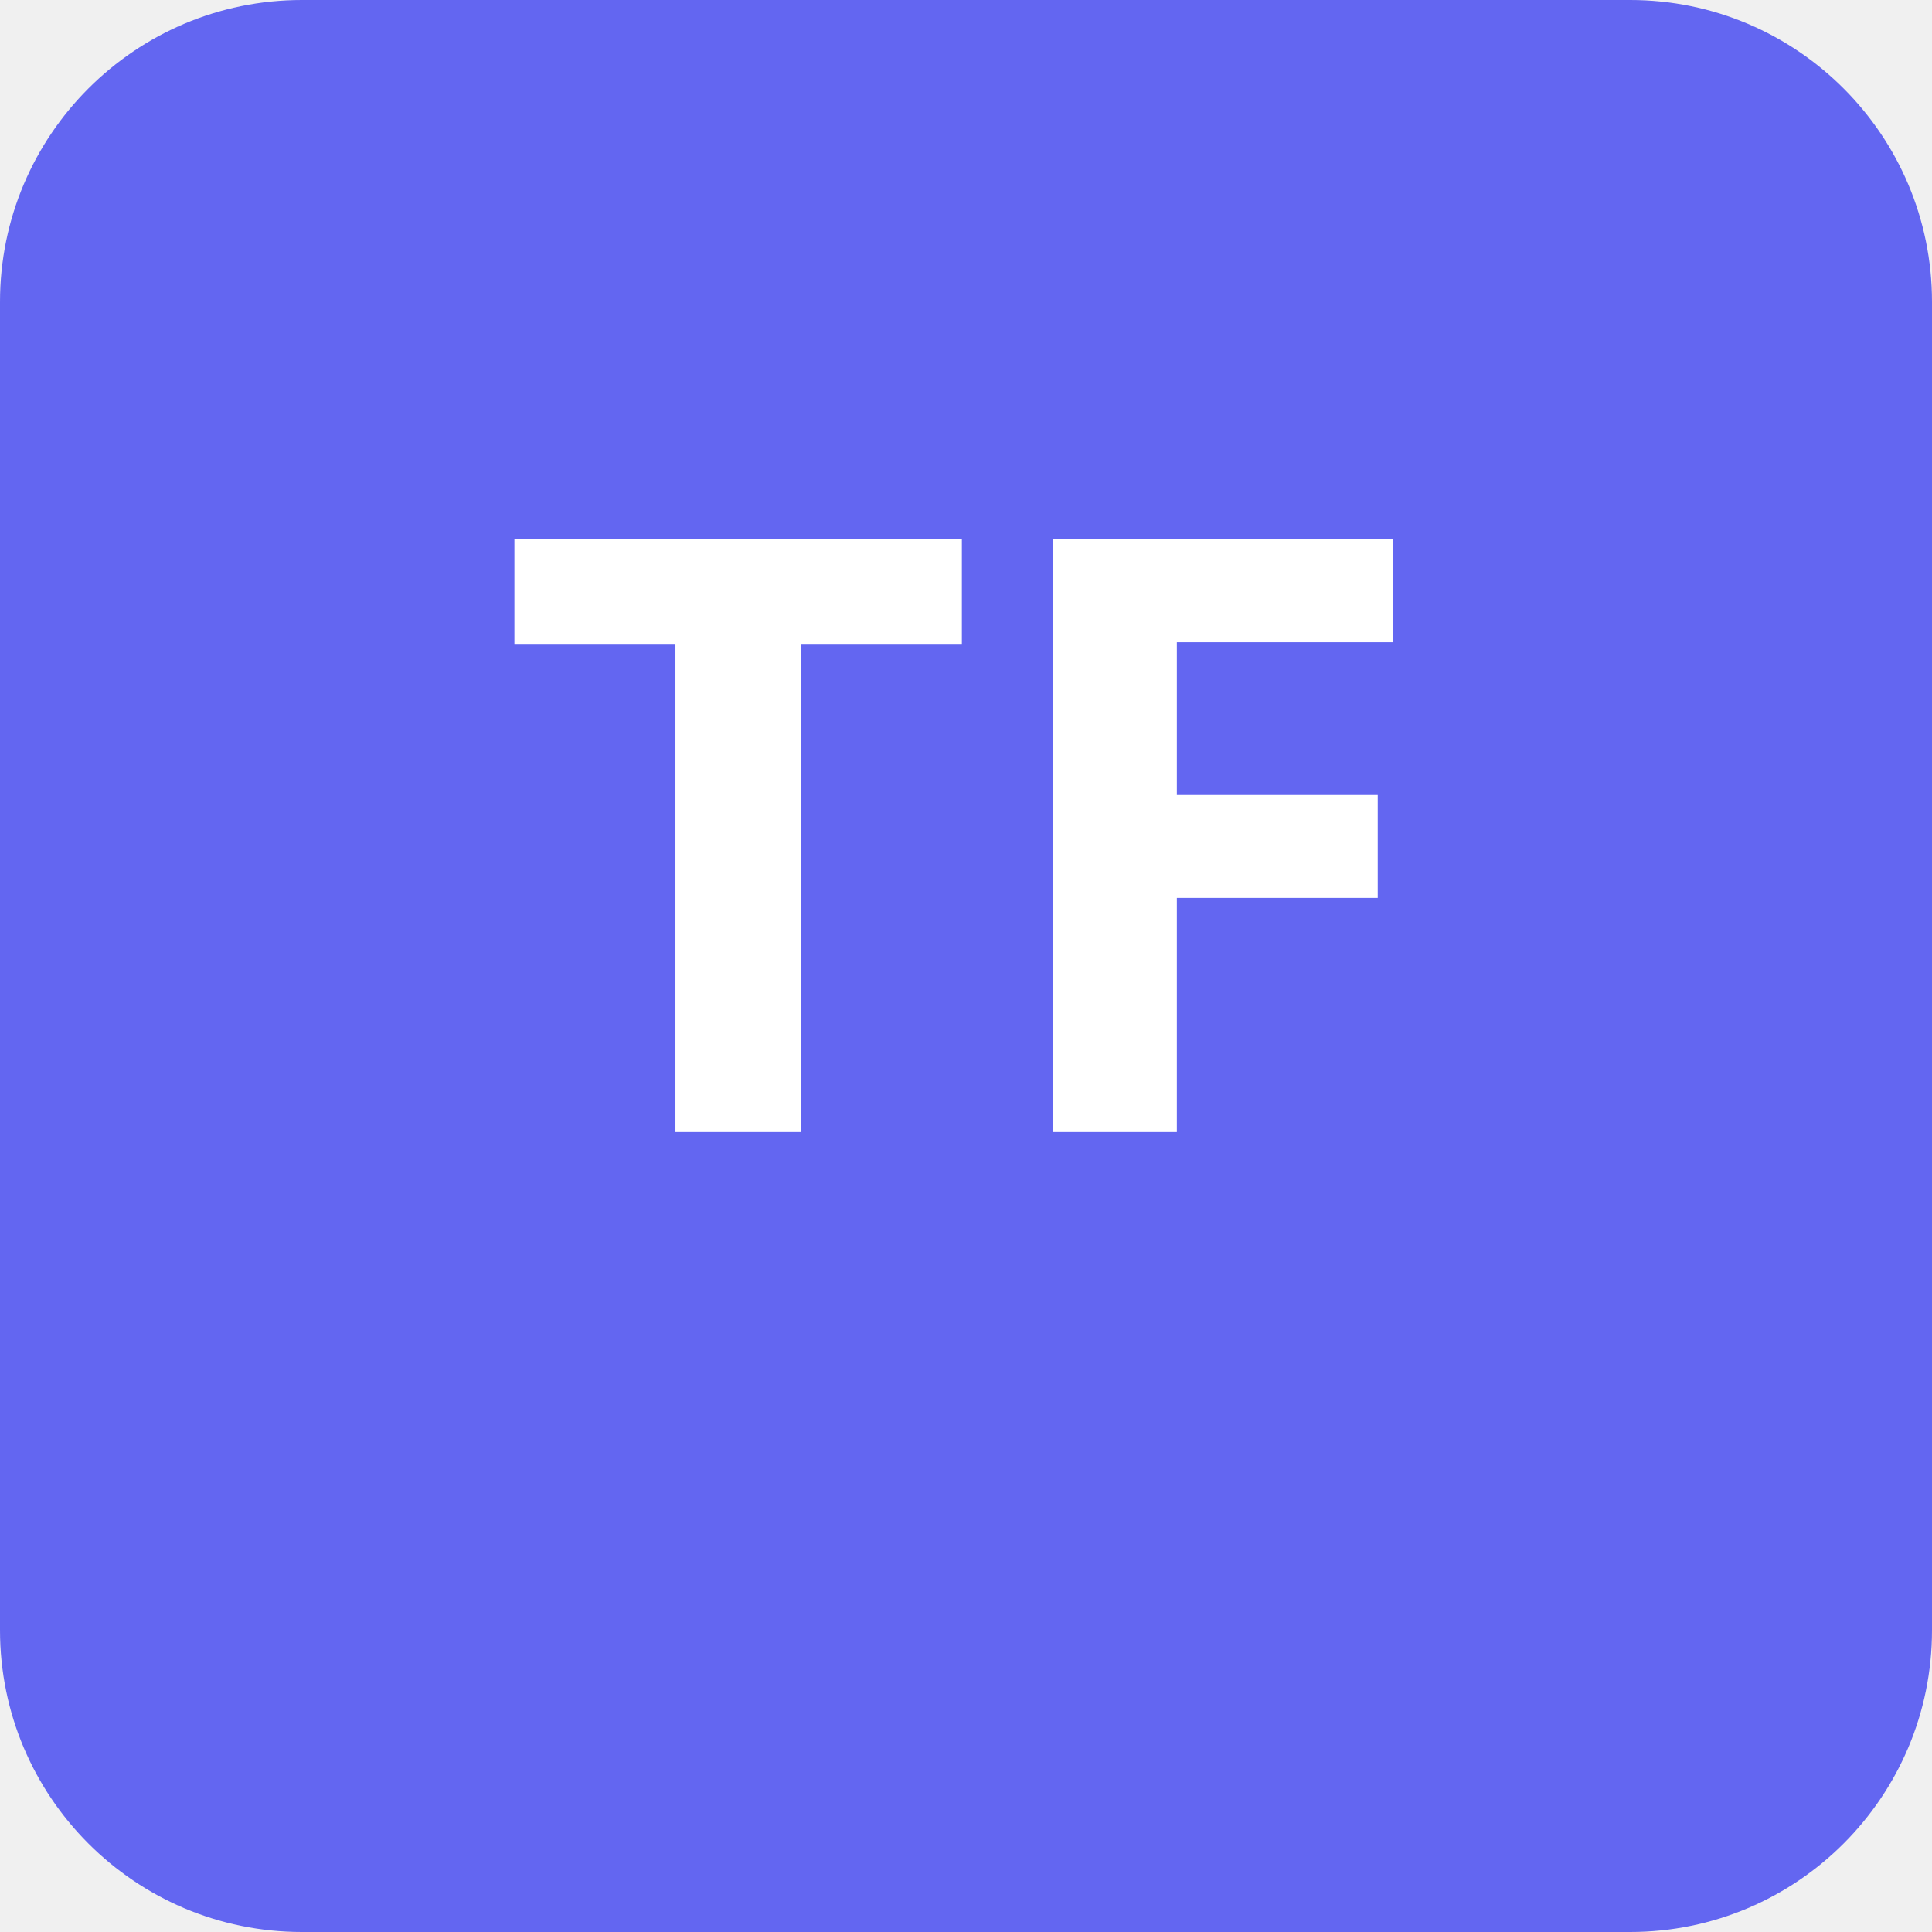
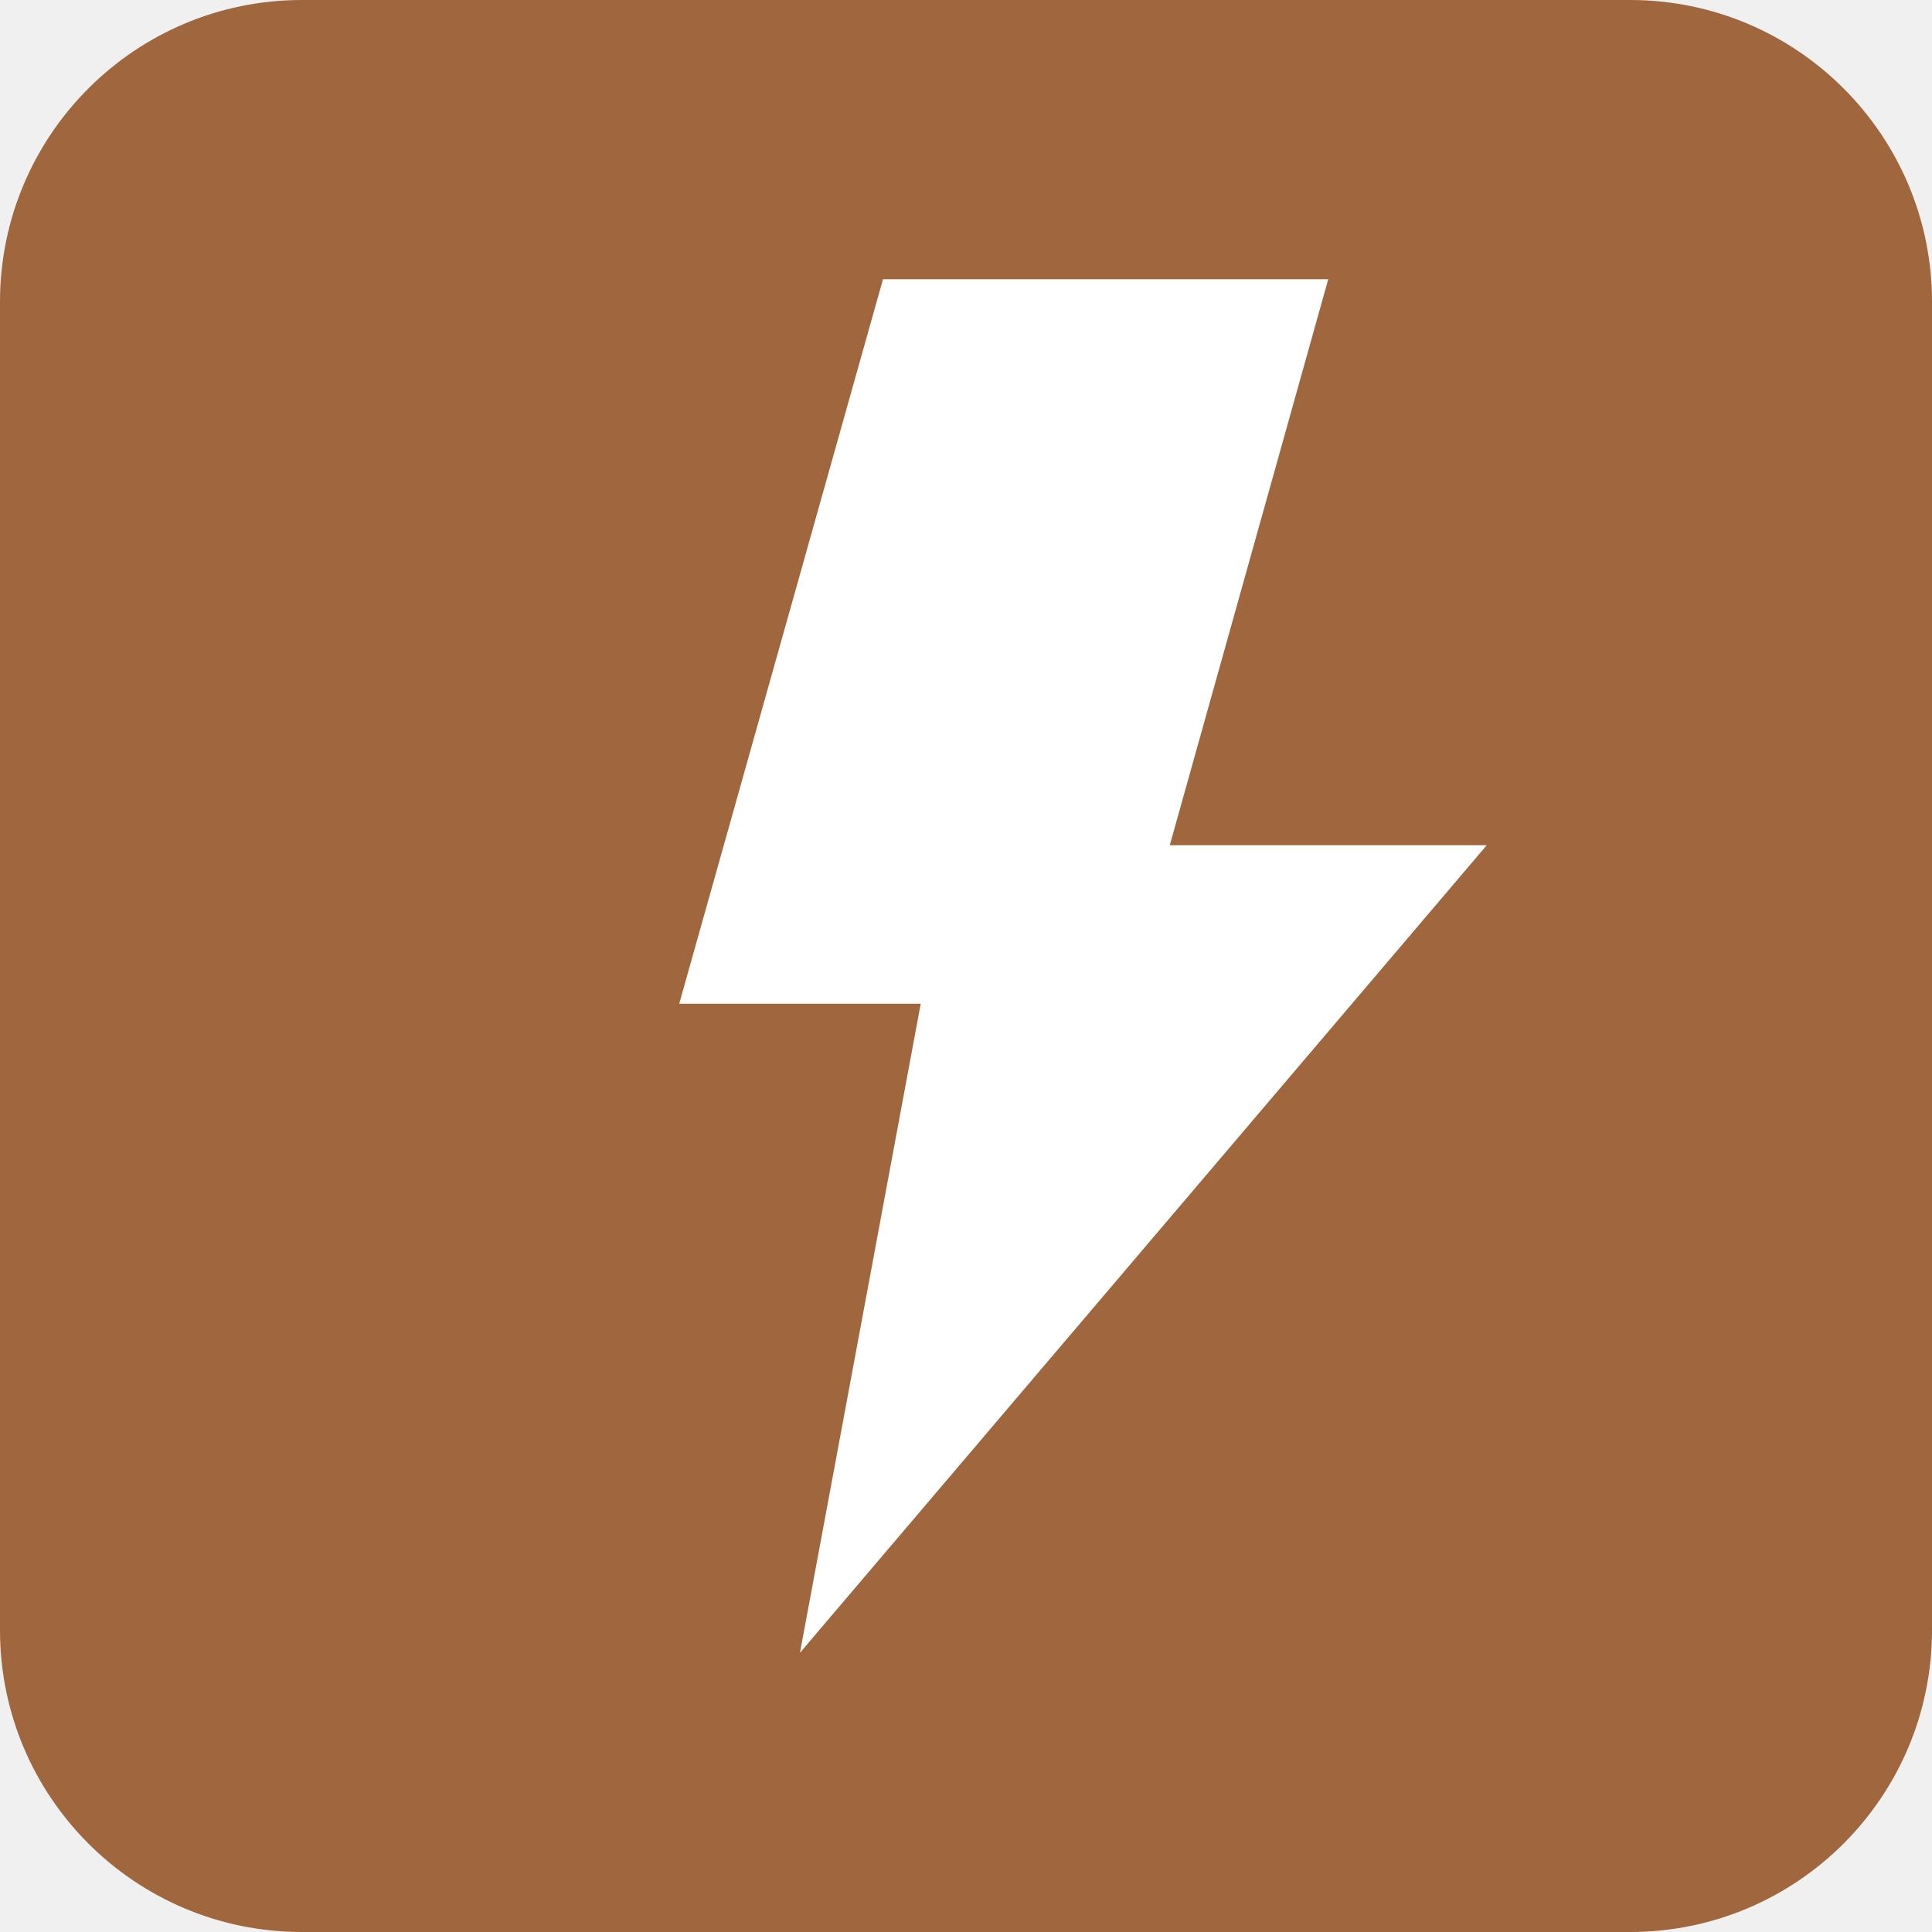
<svg xmlns="http://www.w3.org/2000/svg" width="512" height="512" viewBox="0 0 512 512">
-   <rect width="512" height="512" rx="80" fill="#6366f1" />
-   <text x="256" y="300" text-anchor="middle" font-family="system-ui, sans-serif" font-size="220" font-weight="700" fill="white">TF</text>
+   <rect width="512" height="512" rx="80" fill="#A0663E" />
+   <polygon points="234,74 180,266 244,266 212,438 394,224 310,224 352,74" fill="white" />
</svg>
